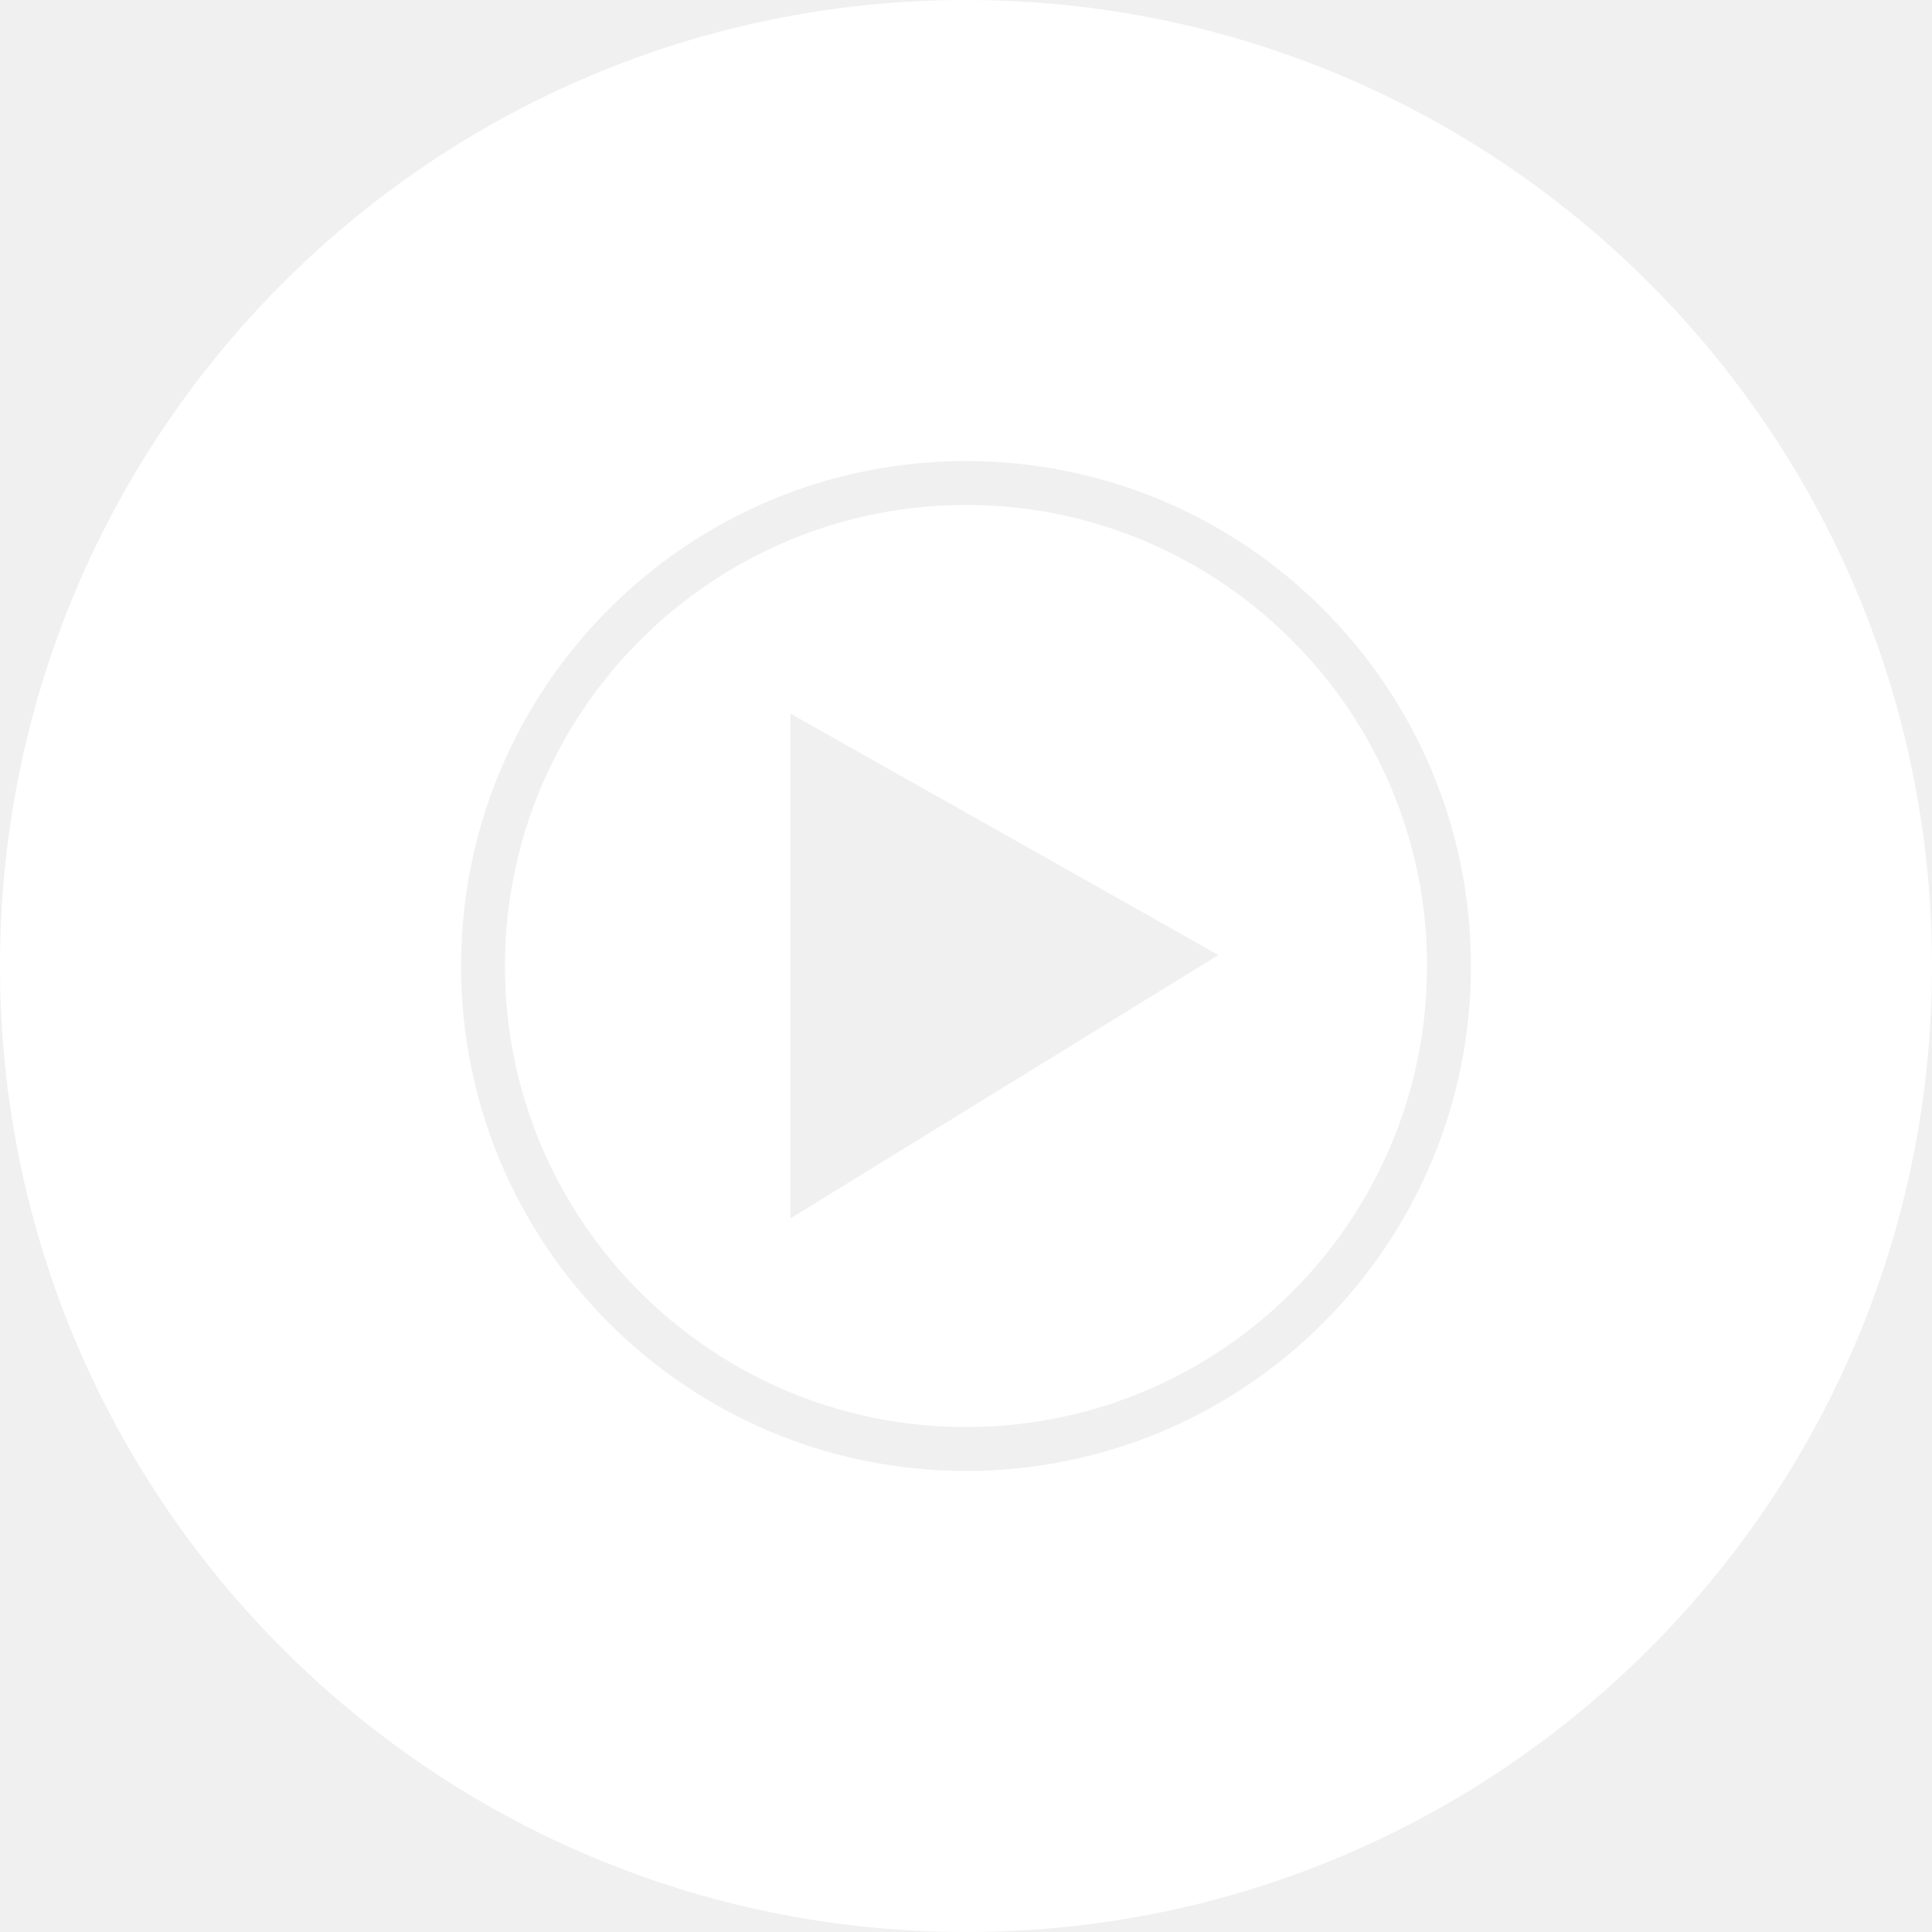
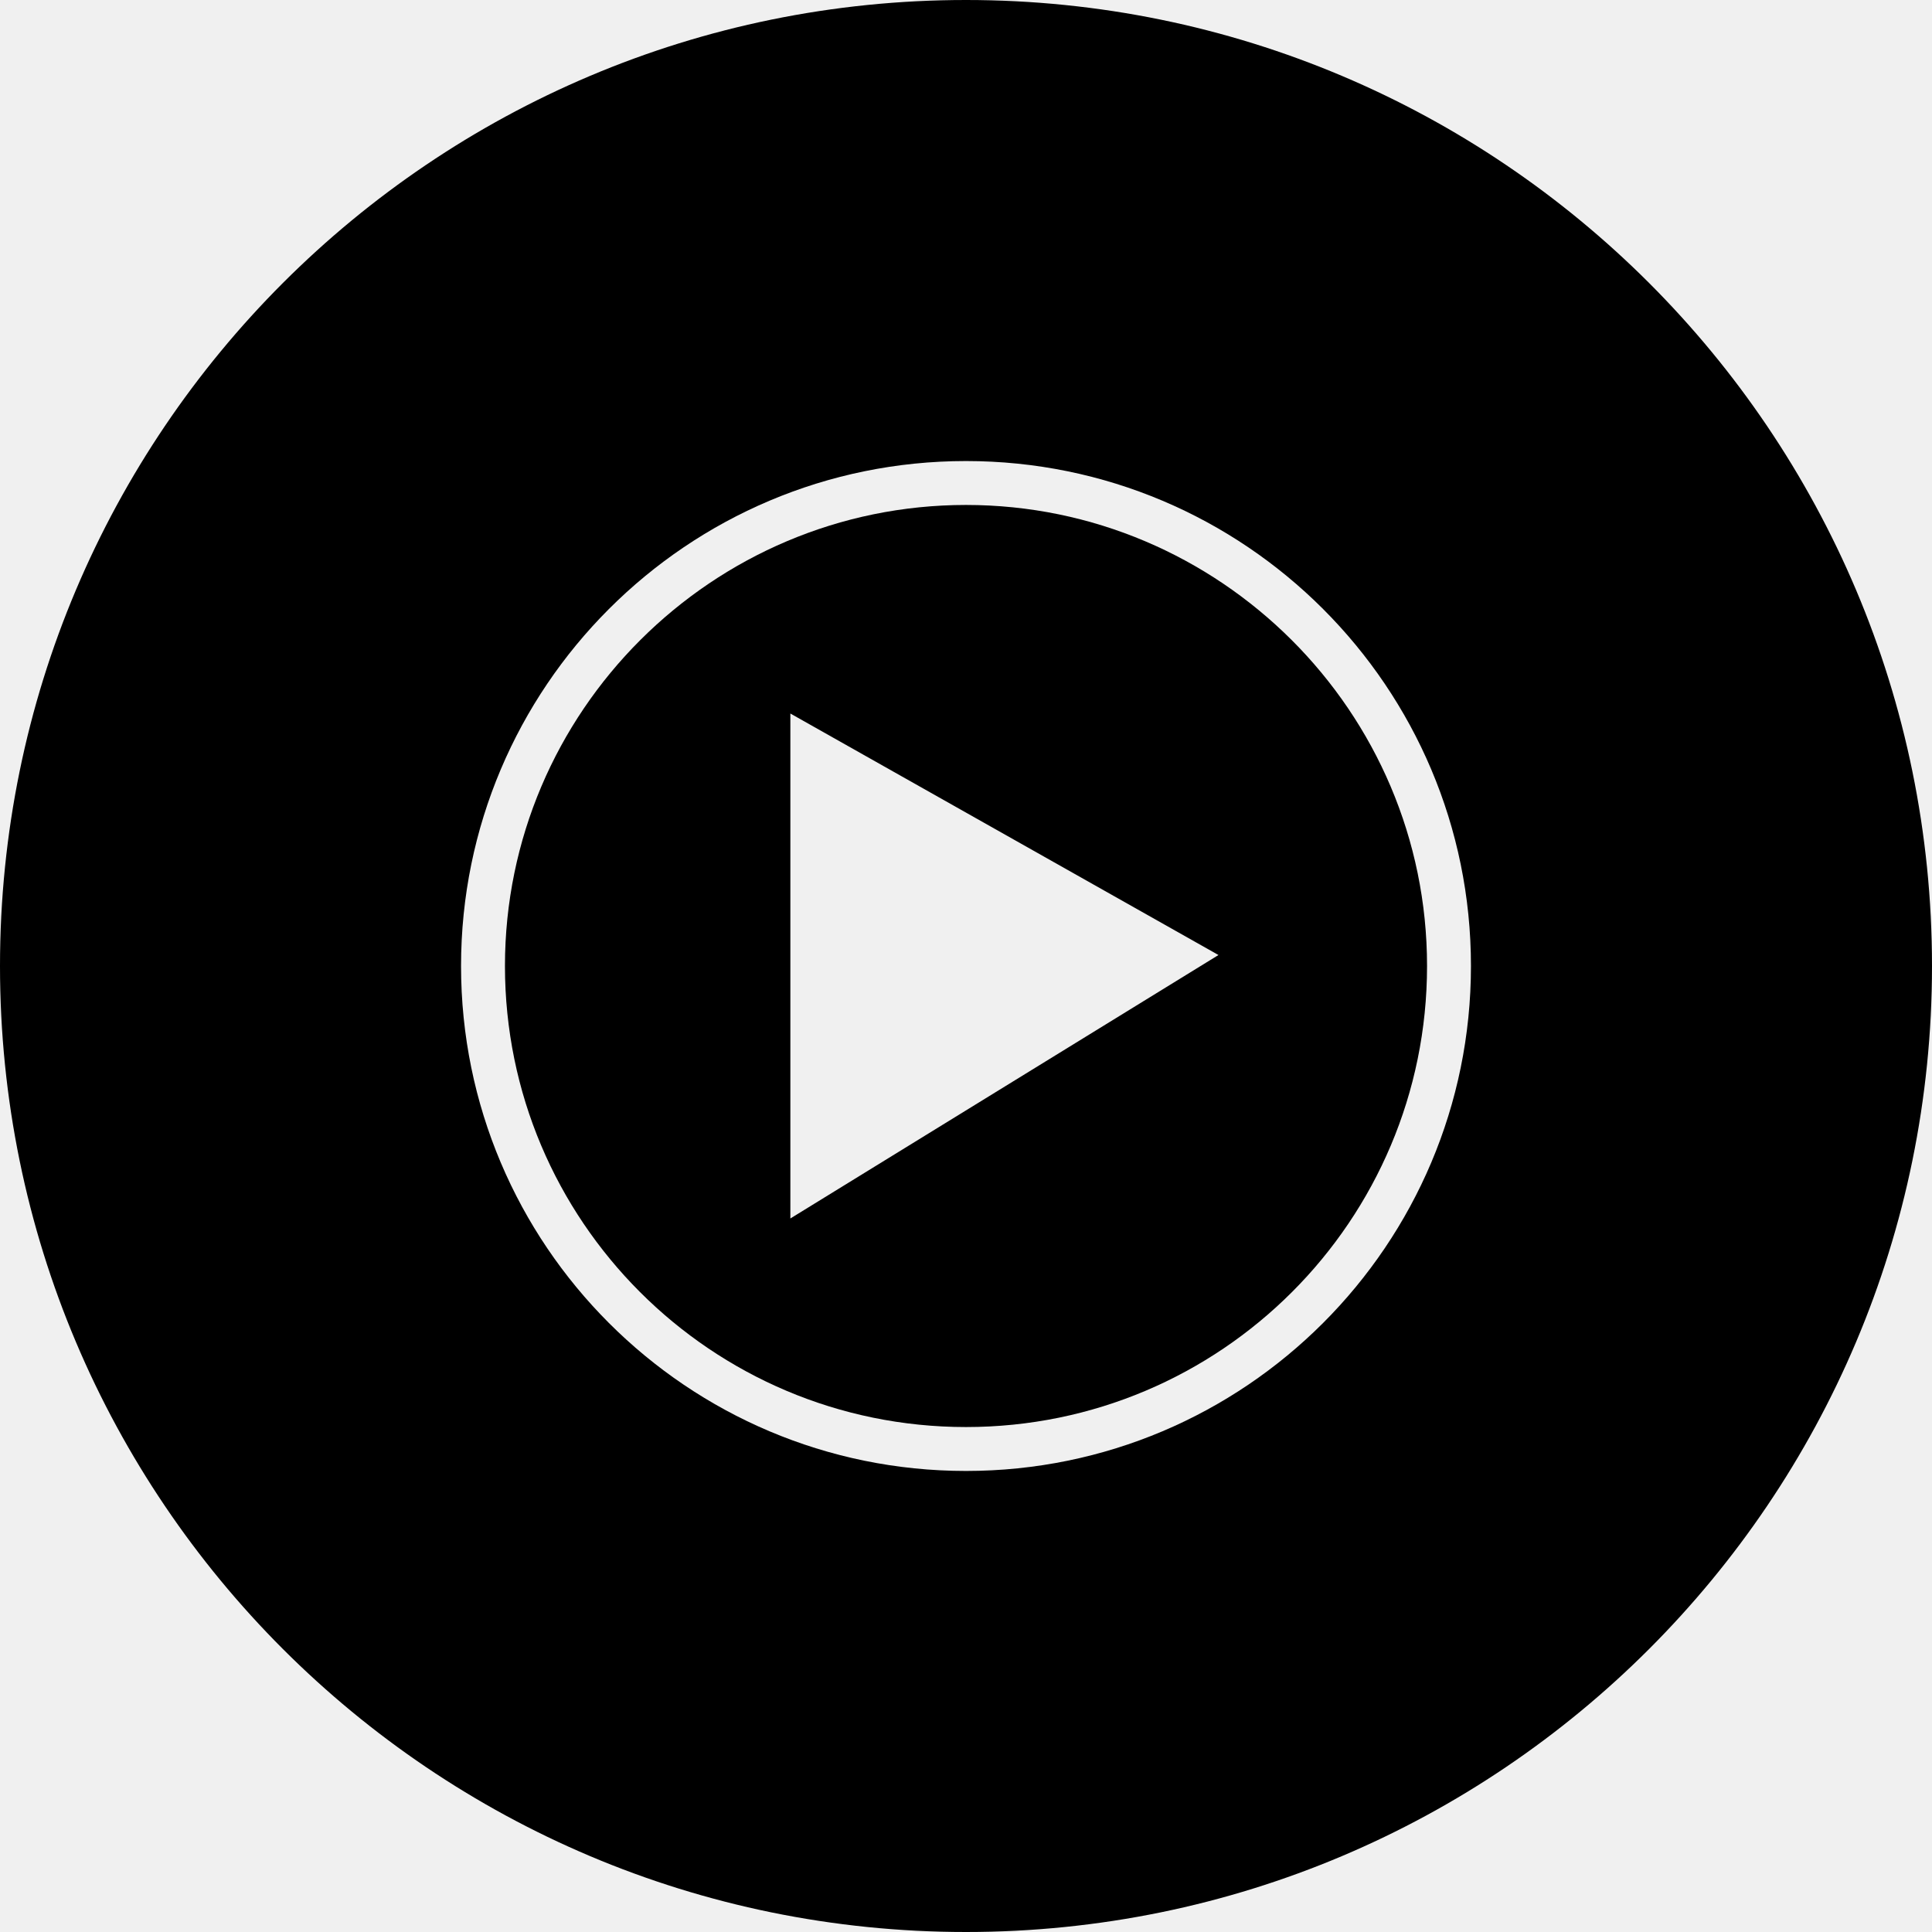
<svg xmlns="http://www.w3.org/2000/svg" version="1.1" id="Layer_1" x="0px" y="0px" viewBox="0 0 176 176" style="enable-background:new 0 0 176 176;" xml:space="preserve">
  <style type="text/css">
- 	.st0{fill:#FFFFFF;}
+ 	.st0{fill:#000000;}
</style>
  <path class="st0" d="M88,46c-23.1,0-42,18.8-42,42s18.8,42,42,42s42-18.8,42-42S111.1,46,88,46z M72,111V65l39,22L72,111z" />
  <path class="st0" d="M88,0C39.4,0,0,39.4,0,88s39.4,88,88,88c48.6,0,88-39.4,88-88S136.6,0,88,0z M88,134c-25.4,0-46-20.6-46-46  c0-25.4,20.6-46,46-46c25.4,0,46,20.6,46,46C134,113.4,113.4,134,88,134z" />
</svg>
